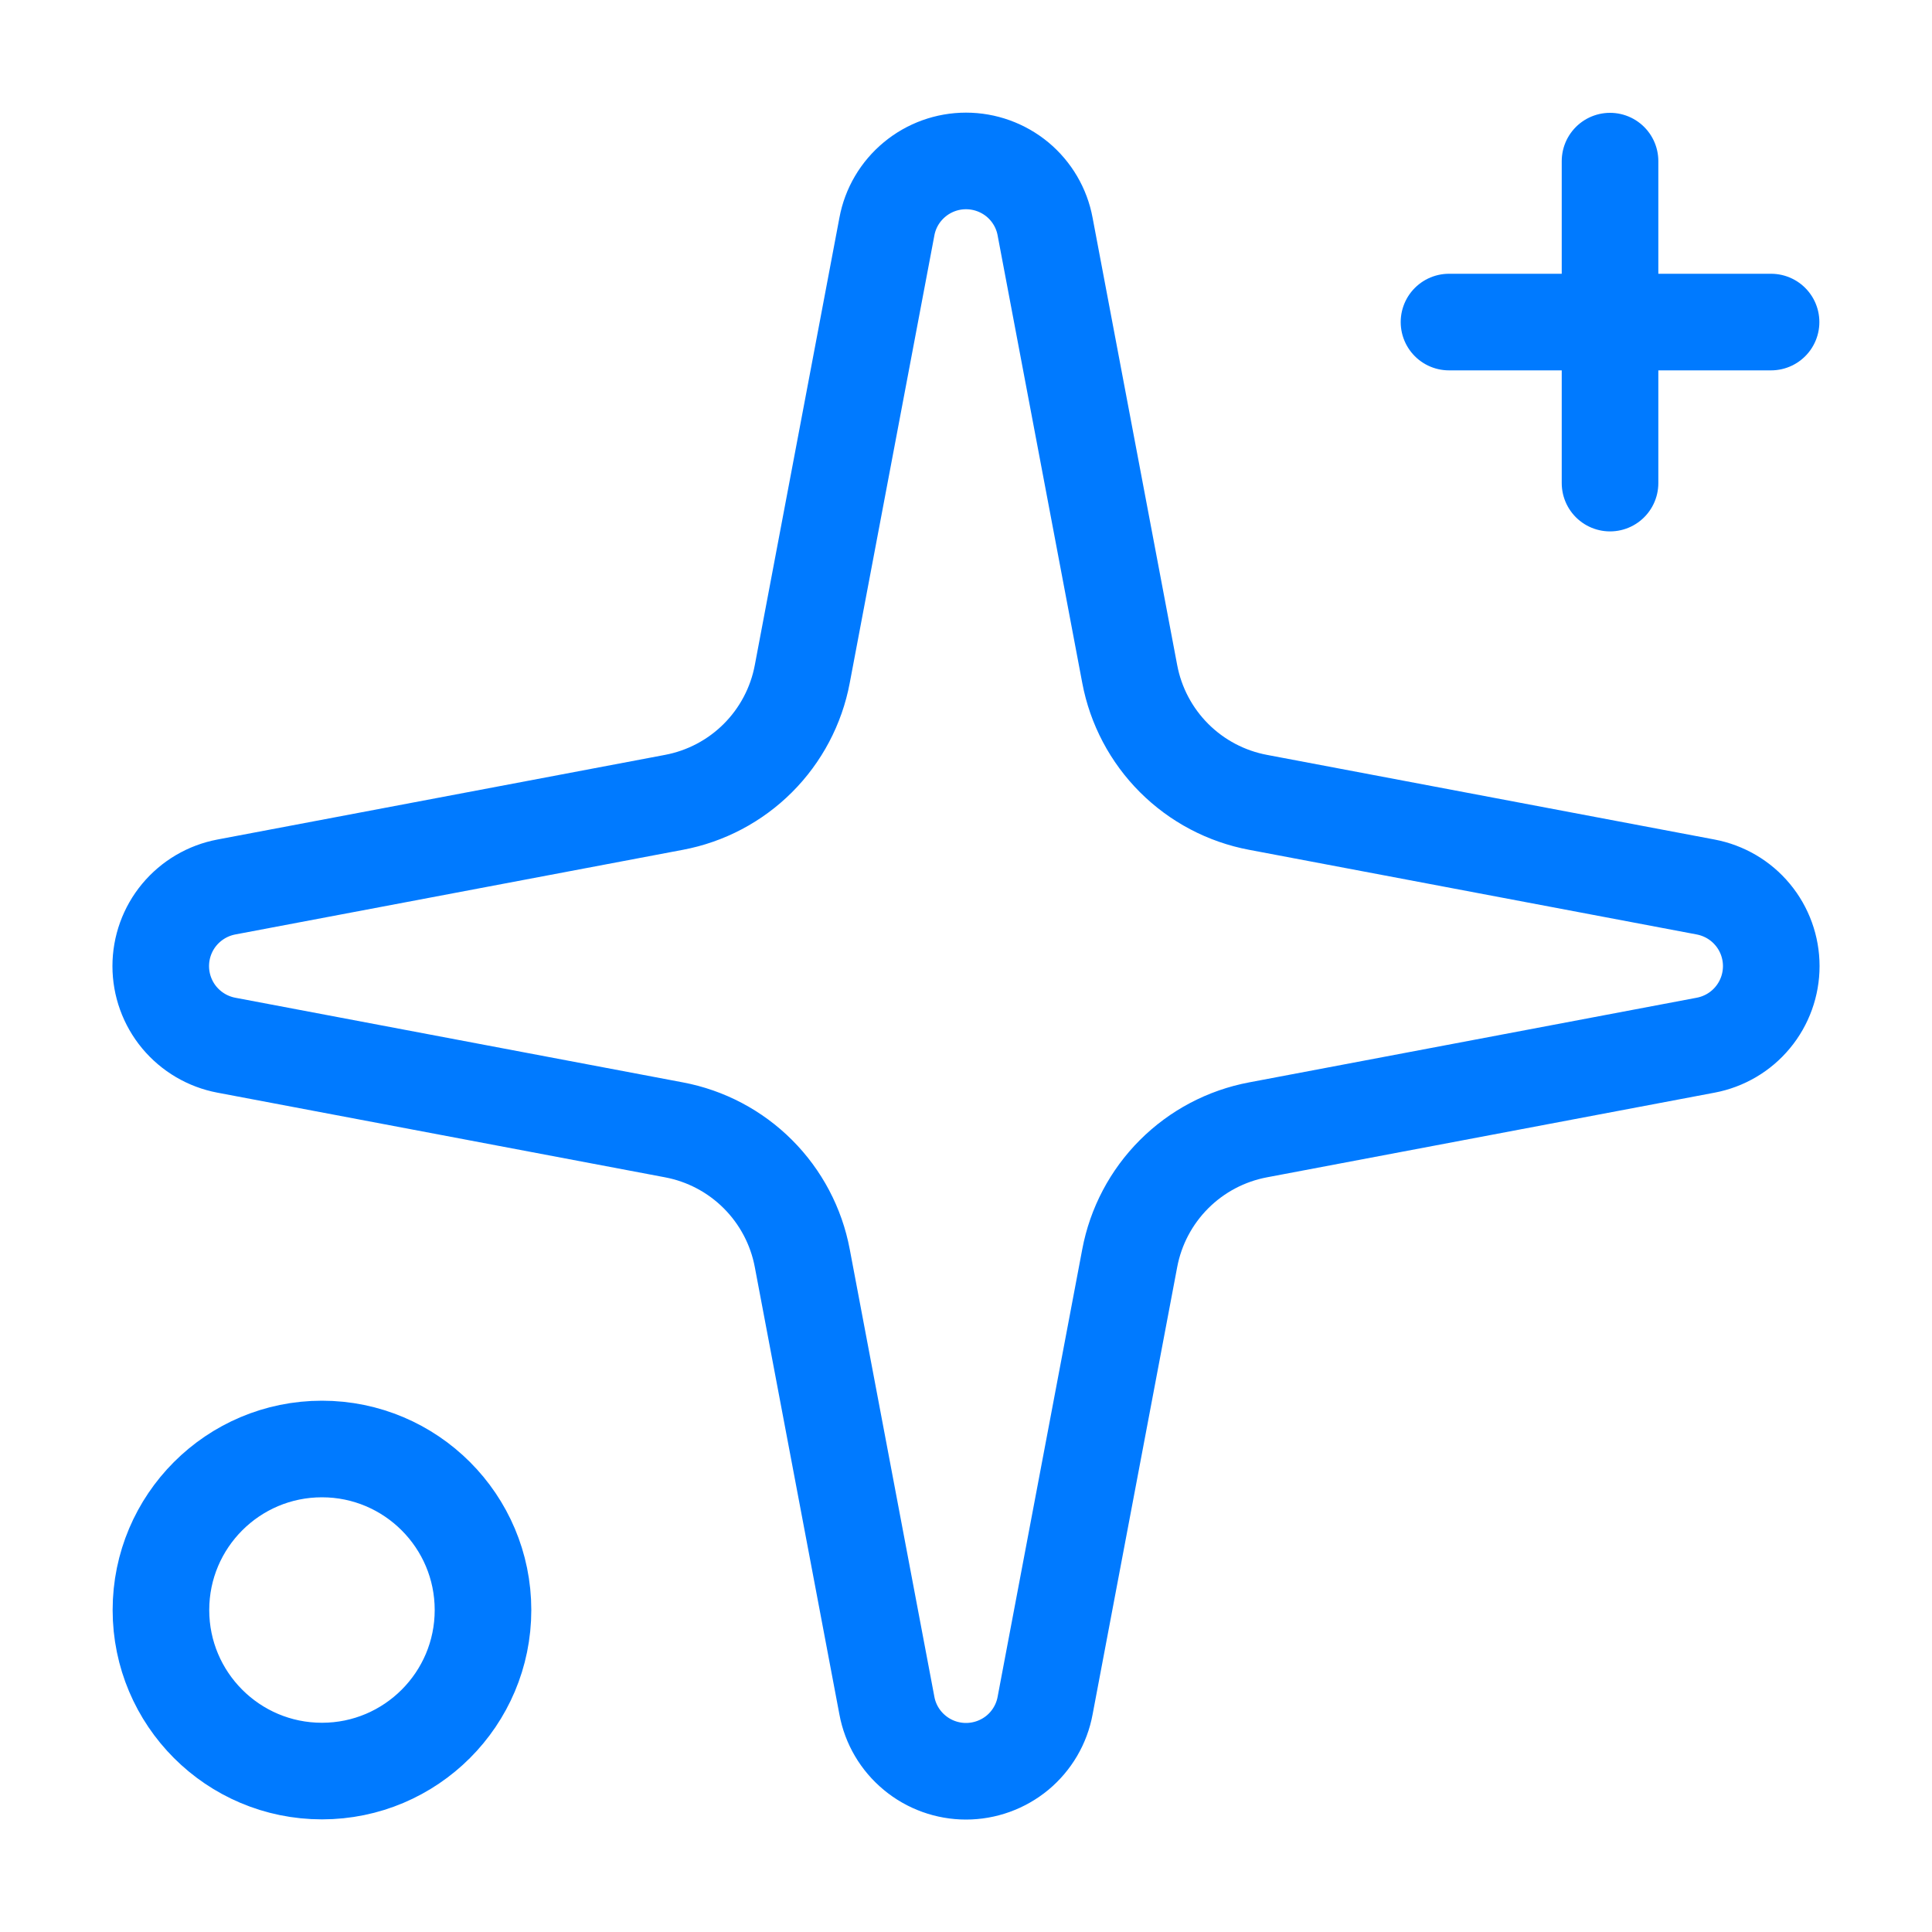
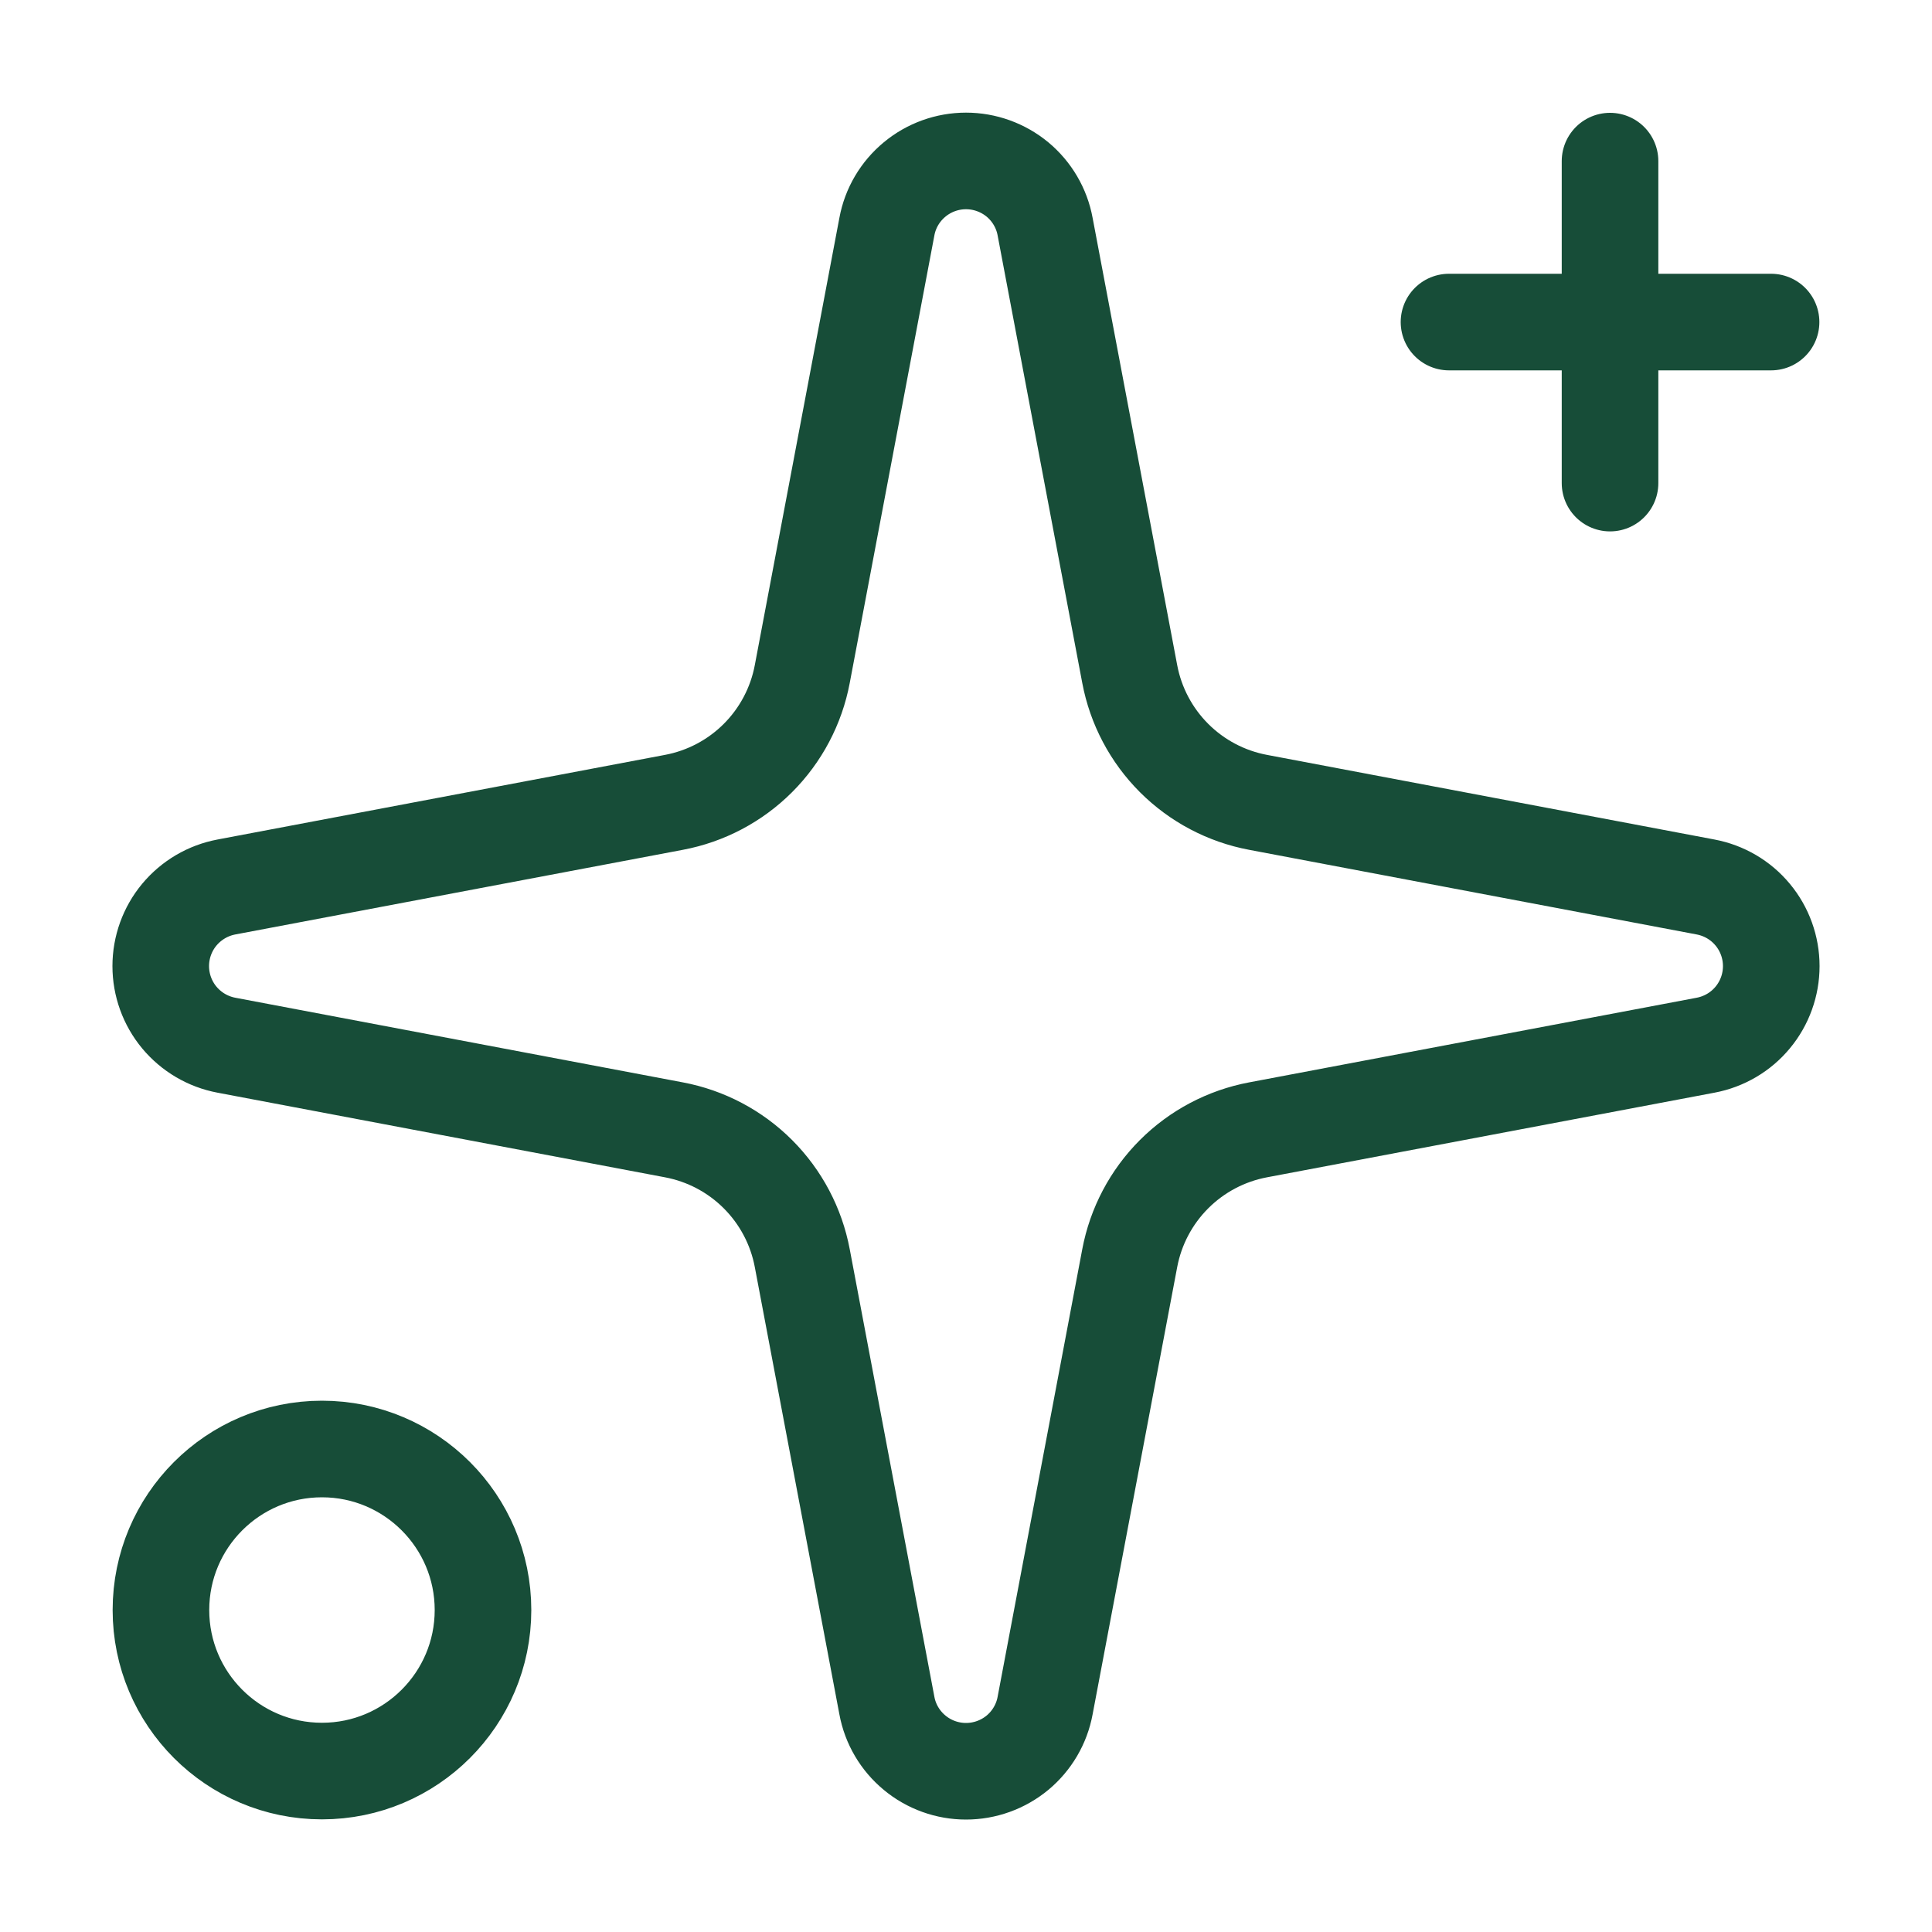
<svg xmlns="http://www.w3.org/2000/svg" preserveAspectRatio="none" overflow="visible" style="display: block;" width="20" height="20" viewBox="0 0 20 20" fill="none">
  <g id="sparkles">
-     <path id="Vector" d="M16.667 1.668V3.334M16.667 3.334V5.001M16.667 3.334H18.334M16.667 3.334H15M9.181 2.346C9.216 2.155 9.318 1.982 9.468 1.858C9.617 1.734 9.806 1.666 10 1.666C10.194 1.666 10.383 1.734 10.533 1.858C10.682 1.982 10.784 2.155 10.819 2.346L11.695 6.978C11.757 7.307 11.917 7.61 12.154 7.847C12.391 8.084 12.694 8.244 13.024 8.306L17.656 9.182C17.847 9.218 18.02 9.319 18.144 9.469C18.268 9.618 18.336 9.807 18.336 10.001C18.336 10.195 18.268 10.384 18.144 10.533C18.02 10.683 17.847 10.784 17.656 10.82L13.024 11.696C12.694 11.758 12.391 11.918 12.154 12.155C11.917 12.392 11.757 12.695 11.695 13.024L10.819 17.656C10.784 17.847 10.682 18.02 10.533 18.144C10.383 18.268 10.194 18.336 10 18.336C9.806 18.336 9.617 18.268 9.468 18.144C9.318 18.02 9.216 17.847 9.181 17.656L8.305 13.024C8.243 12.695 8.083 12.392 7.846 12.155C7.609 11.918 7.306 11.758 6.976 11.696L2.344 10.82C2.153 10.784 1.981 10.683 1.856 10.533C1.732 10.384 1.664 10.195 1.664 10.001C1.664 9.807 1.732 9.618 1.856 9.469C1.981 9.319 2.153 9.218 2.344 9.182L6.976 8.306C7.306 8.244 7.609 8.084 7.846 7.847C8.083 7.61 8.243 7.307 8.305 6.978L9.181 2.346ZM5 16.667C5 17.587 4.253 18.334 3.333 18.334C2.412 18.334 1.666 17.587 1.666 16.667C1.666 15.747 2.412 15 3.333 15C4.253 15 5 15.747 5 16.667Z" stroke-linecap="round" stroke="#007AFF" />
+     <path id="Vector" d="M16.667 1.668V3.334M16.667 3.334V5.001M16.667 3.334H18.334M16.667 3.334H15M9.181 2.346C9.216 2.155 9.318 1.982 9.468 1.858C9.617 1.734 9.806 1.666 10 1.666C10.194 1.666 10.383 1.734 10.533 1.858C10.682 1.982 10.784 2.155 10.819 2.346L11.695 6.978C11.757 7.307 11.917 7.61 12.154 7.847C12.391 8.084 12.694 8.244 13.024 8.306L17.656 9.182C17.847 9.218 18.02 9.319 18.144 9.469C18.268 9.618 18.336 9.807 18.336 10.001C18.336 10.195 18.268 10.384 18.144 10.533C18.02 10.683 17.847 10.784 17.656 10.82L13.024 11.696C12.694 11.758 12.391 11.918 12.154 12.155C11.917 12.392 11.757 12.695 11.695 13.024L10.819 17.656C10.784 17.847 10.682 18.02 10.533 18.144C10.383 18.268 10.194 18.336 10 18.336C9.806 18.336 9.617 18.268 9.468 18.144C9.318 18.02 9.216 17.847 9.181 17.656L8.305 13.024C8.243 12.695 8.083 12.392 7.846 12.155C7.609 11.918 7.306 11.758 6.976 11.696L2.344 10.82C2.153 10.784 1.981 10.683 1.856 10.533C1.732 10.384 1.664 10.195 1.664 10.001C1.664 9.807 1.732 9.618 1.856 9.469C1.981 9.319 2.153 9.218 2.344 9.182L6.976 8.306C7.306 8.244 7.609 8.084 7.846 7.847C8.083 7.61 8.243 7.307 8.305 6.978L9.181 2.346ZM5 16.667C5 17.587 4.253 18.334 3.333 18.334C2.412 18.334 1.666 17.587 1.666 16.667C1.666 15.747 2.412 15 3.333 15C4.253 15 5 15.747 5 16.667Z" stroke-linecap="round" stroke="#174D38" />
  </g>
</svg>
